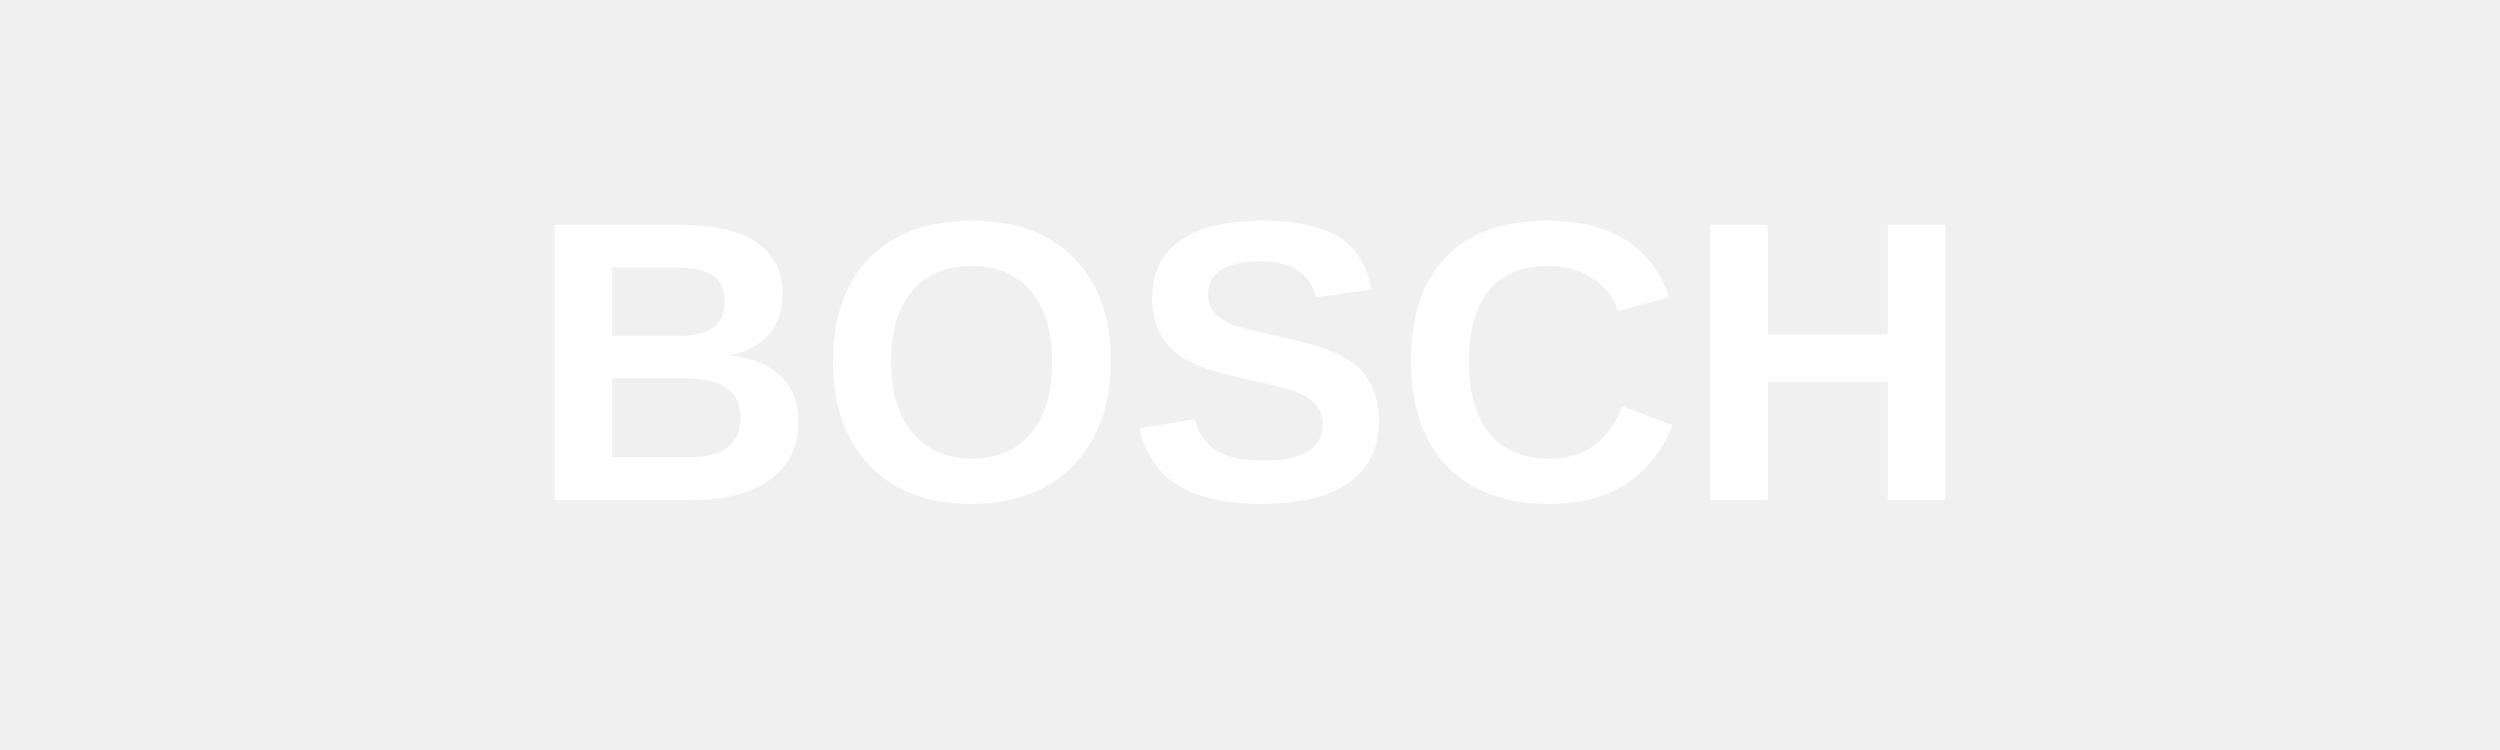
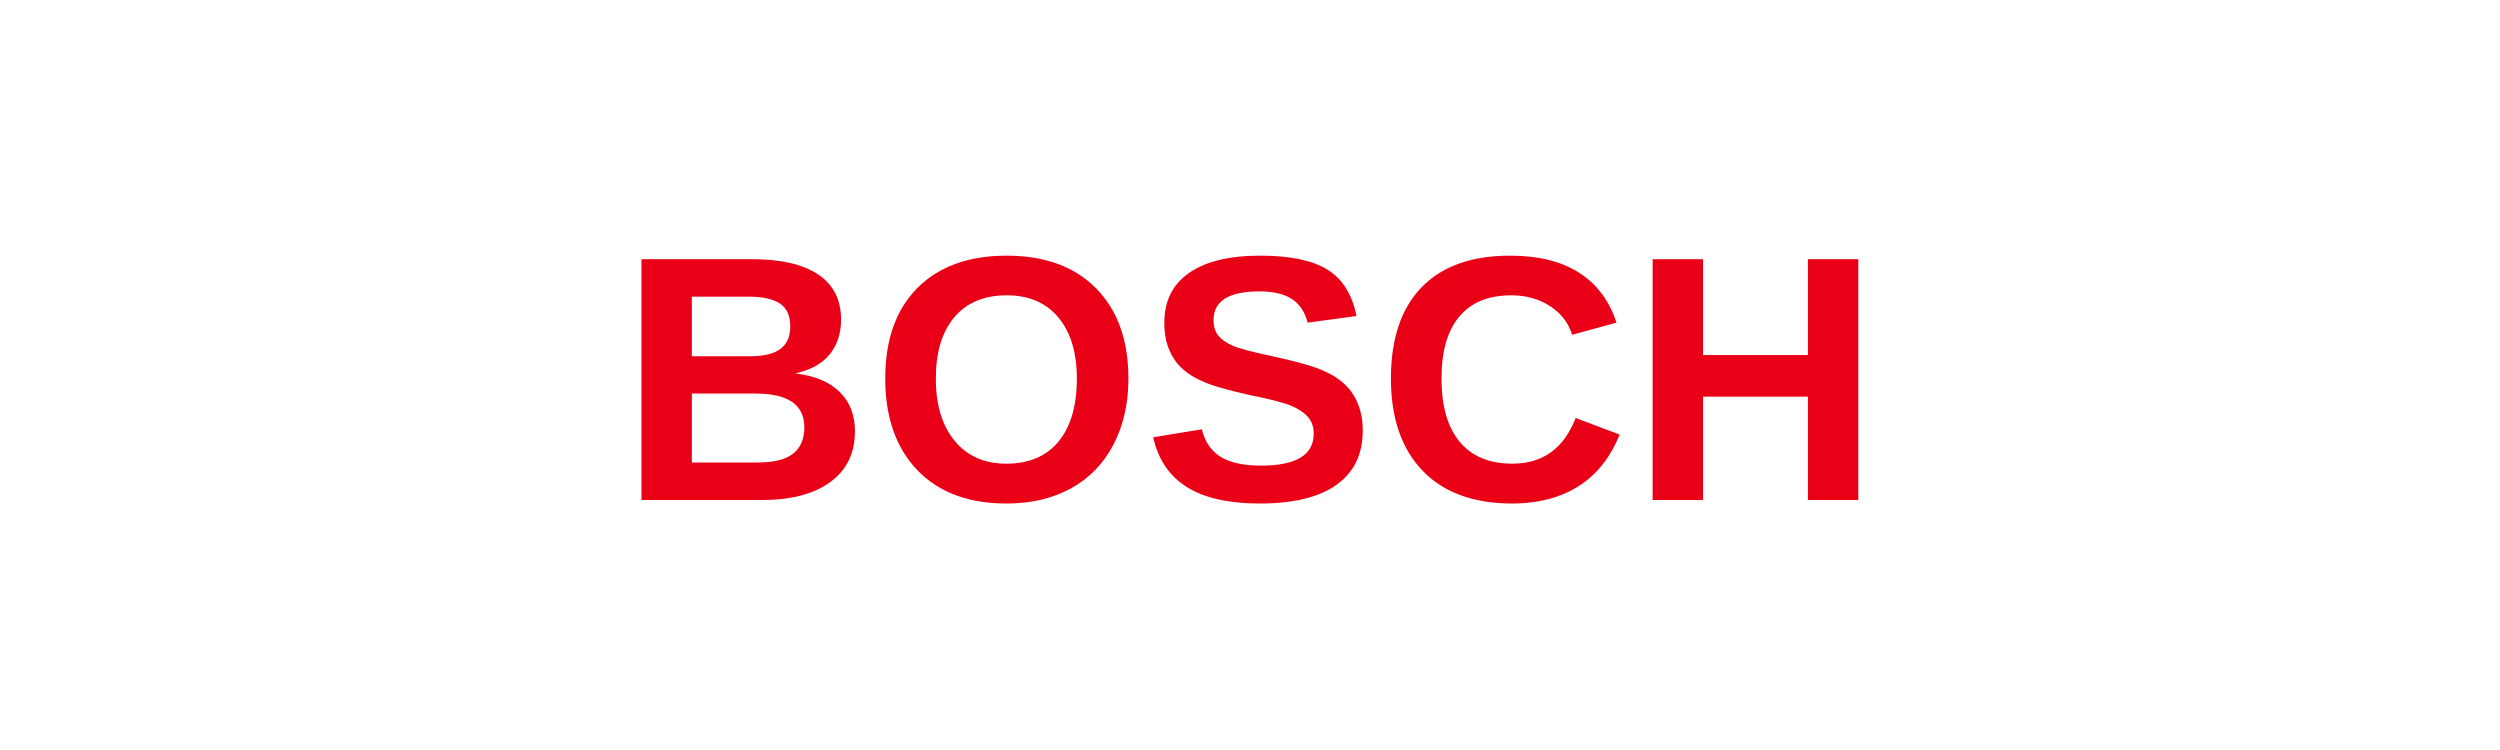
<svg xmlns="http://www.w3.org/2000/svg" viewBox="0 0 200 60">
-   <rect width="200" height="60" fill="none" />
-   <text x="100" y="40" font-family="Arial, sans-serif" font-size="32" font-weight="bold" fill="#ffffff" text-anchor="middle">BOSCH</text>
+   <rect width="200" height="60" fill="#ffffff" />
+   <text x="100" y="40" font-family="Arial, sans-serif" font-size="28" font-weight="bold" fill="#EA0016" text-anchor="middle">BOSCH</text>
</svg>
